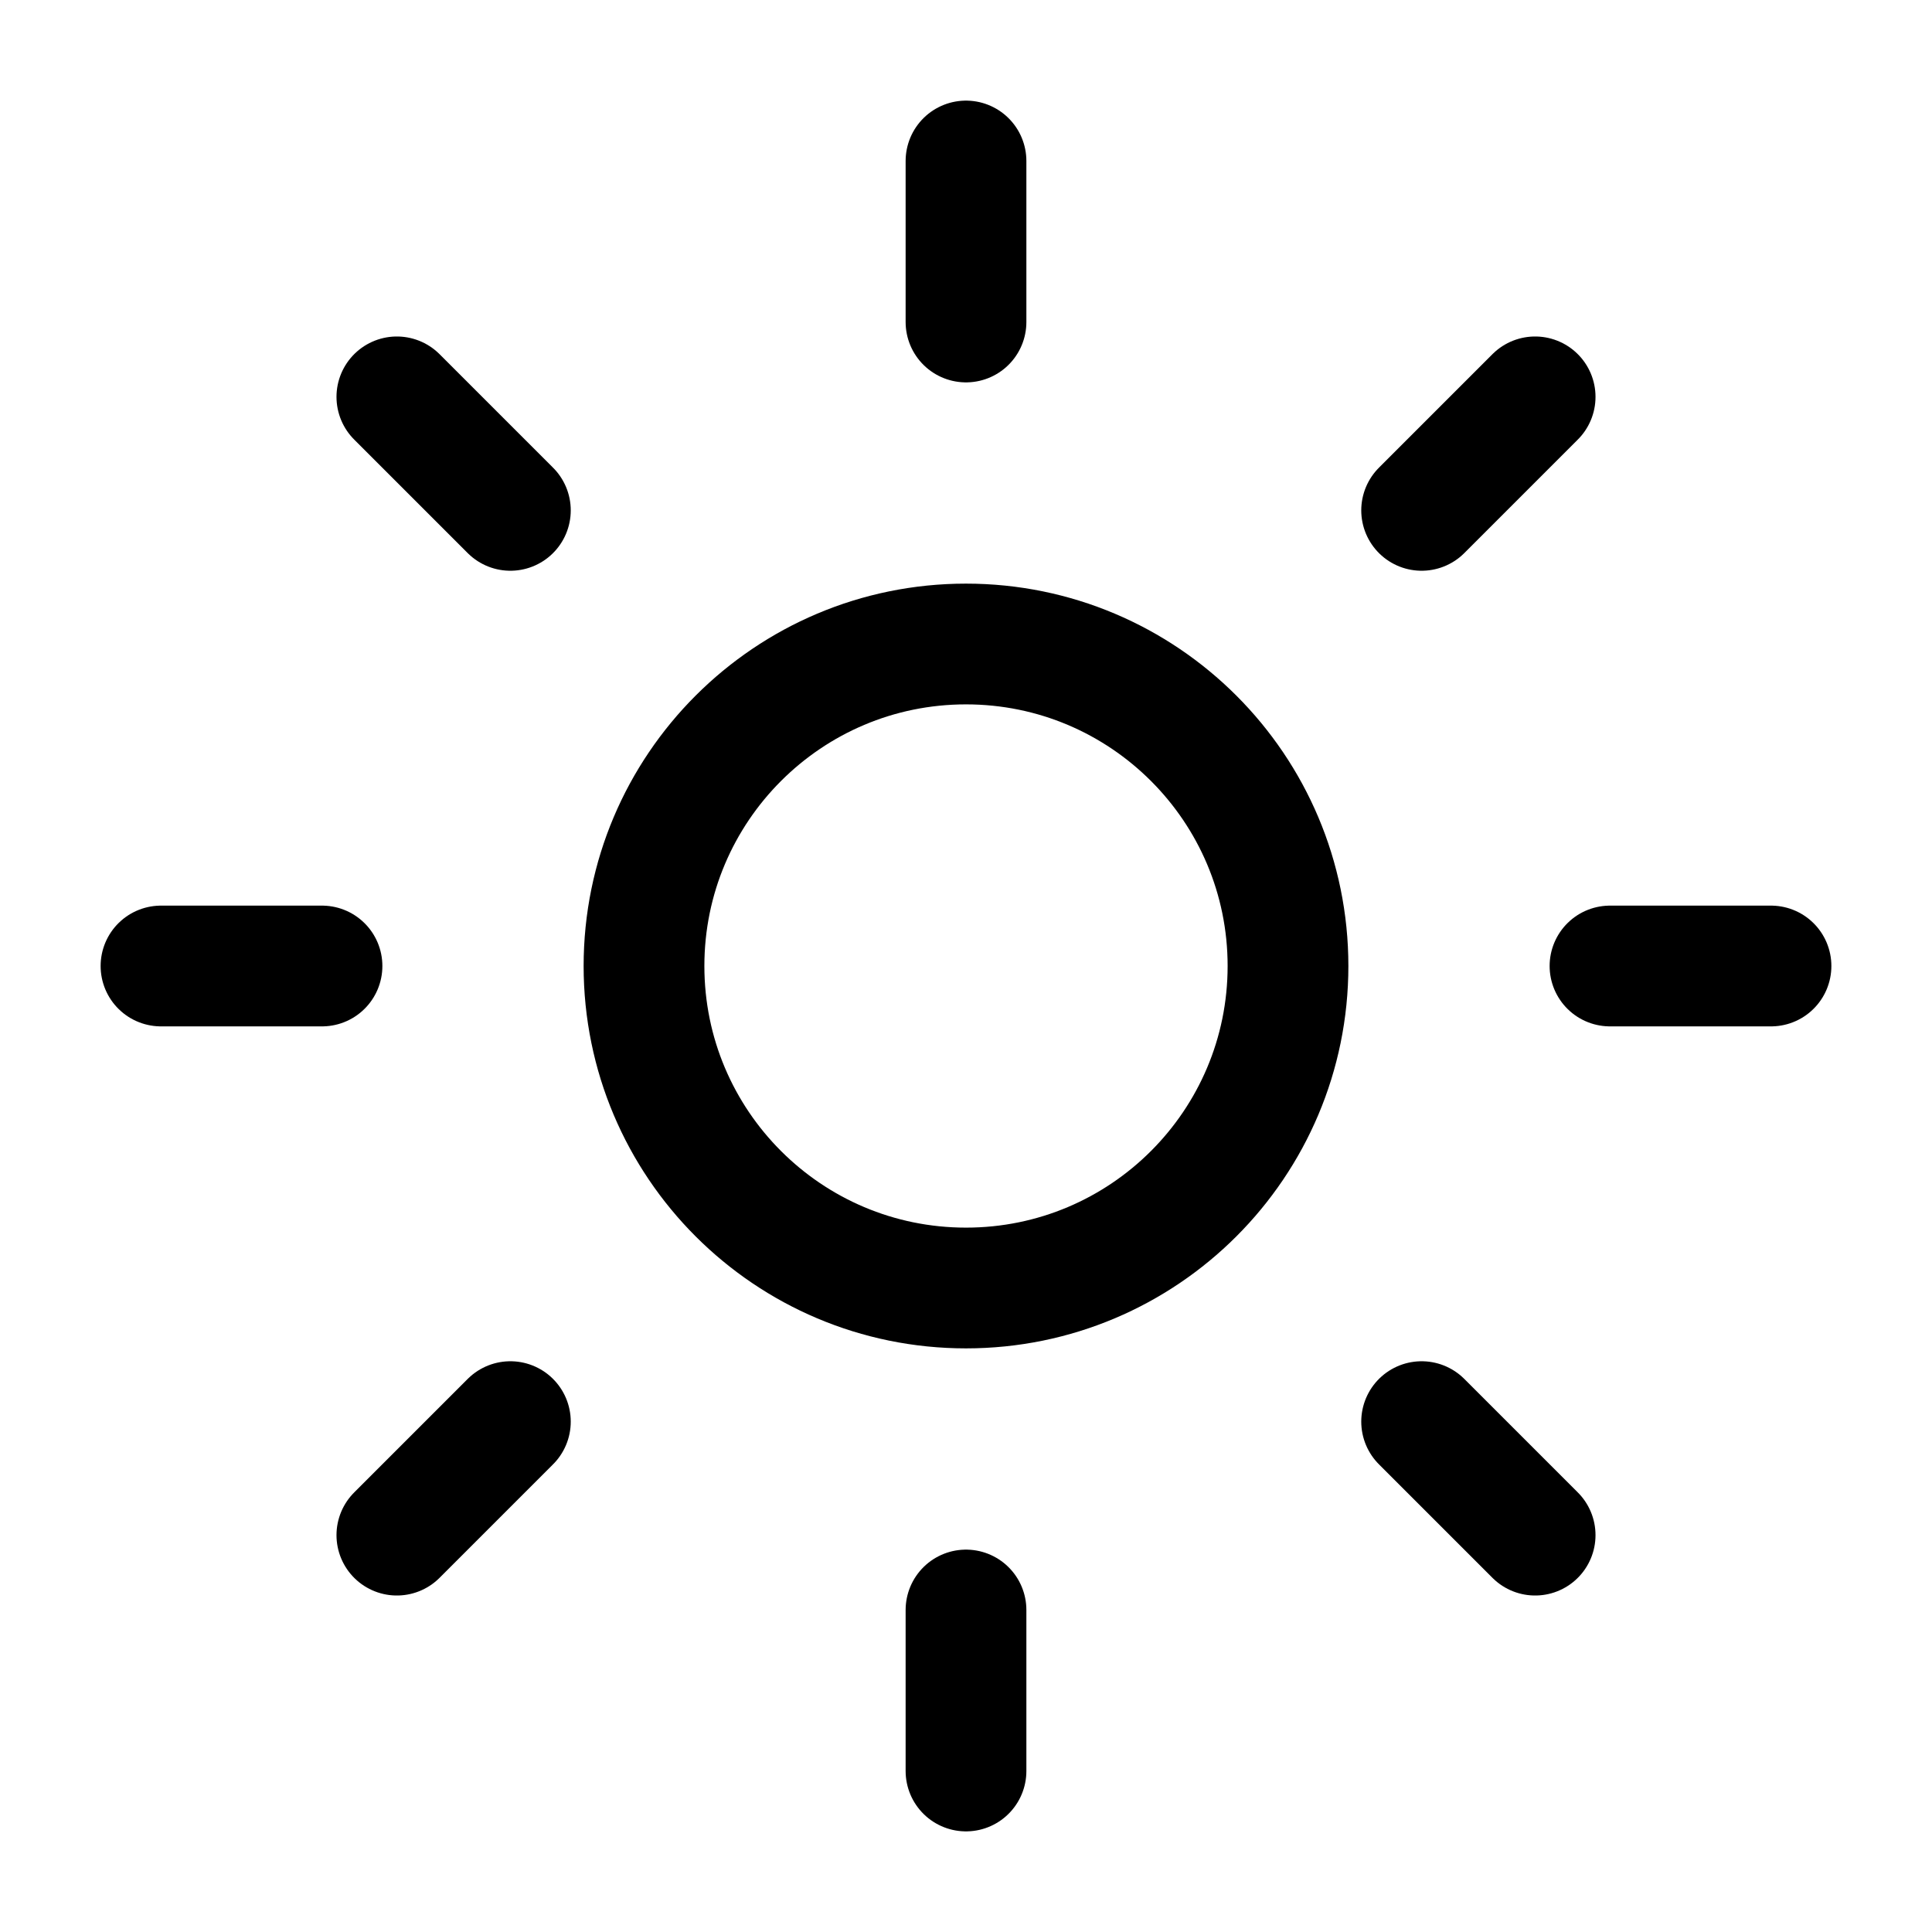
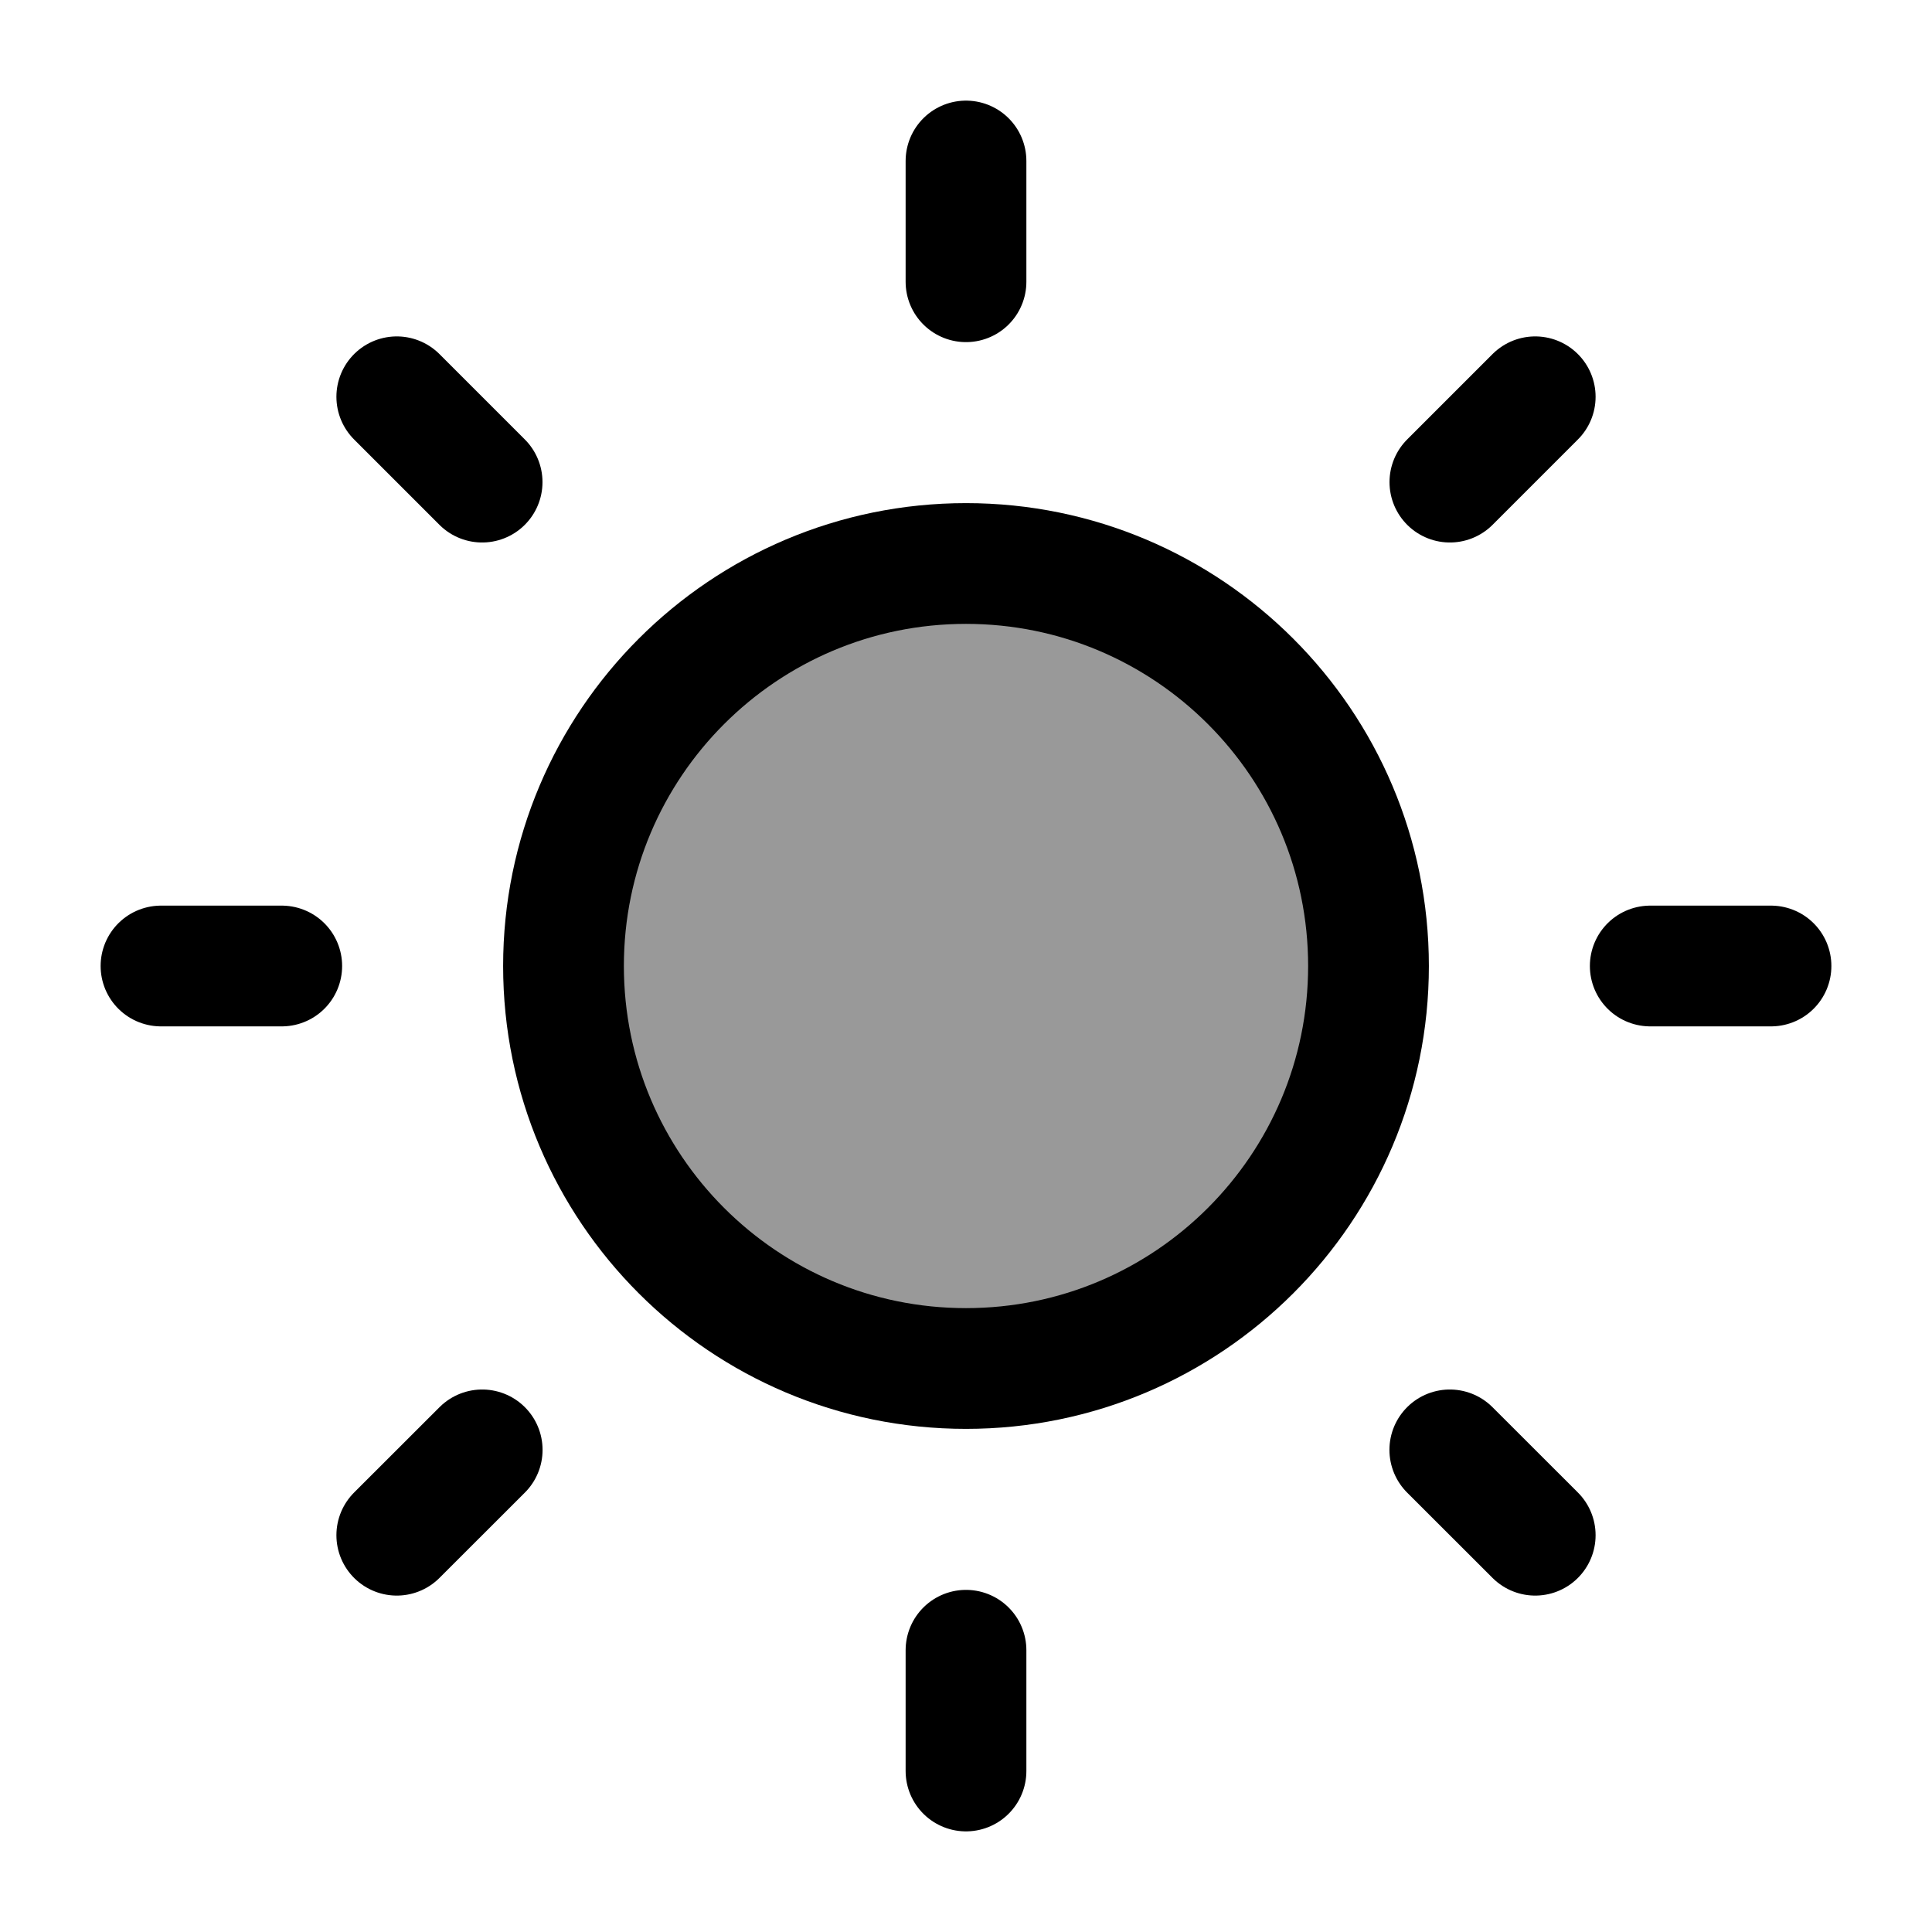
- <svg xmlns="http://www.w3.org/2000/svg" width="20" height="20" viewBox="0 0 24 24" fill="none" stroke="currentColor" stroke-width="1.5" stroke-linecap="round" stroke-linejoin="round">
-   <circle cx="12" cy="12" r="4" />
-   <path d="M12 2v2" />
-   <path d="M12 20v2" />
-   <path d="m4.93 4.93 1.41 1.41" />
-   <path d="m17.66 17.66 1.41 1.41" />
-   <path d="M2 12h2" />
-   <path d="M20 12h2" />
-   <path d="m6.34 17.66-1.41 1.41" />
-   <path d="m19.07 4.93-1.41 1.41" />
+ <svg xmlns="http://www.w3.org/2000/svg" width="24" height="24" viewBox="0 0 24 24" fill="none" color="#000000">
+   <path opacity="0.4" d="M17 12C17 14.761 14.761 17 12 17C9.239 17 7 14.761 7 12C7 9.239 9.239 7 12 7C14.761 7 17 9.239 17 12Z" fill="#000000" />
+   <path d="M17 12C17 14.761 14.761 17 12 17C9.239 17 7 14.761 7 12C7 9.239 9.239 7 12 7C14.761 7 17 9.239 17 12Z" stroke="#000000" stroke-width="1.5" />
+   <path d="M12 2V3.5M12 20.5V22M19.071 19.071L18.01 18.011M5.989 5.989L4.929 4.929M22 12H20.5M3.5 12H2M19.071 4.929L18.011 5.989M5.99 18.011L4.929 19.071" stroke="#000000" stroke-width="1.5" stroke-linecap="round" />
</svg>
